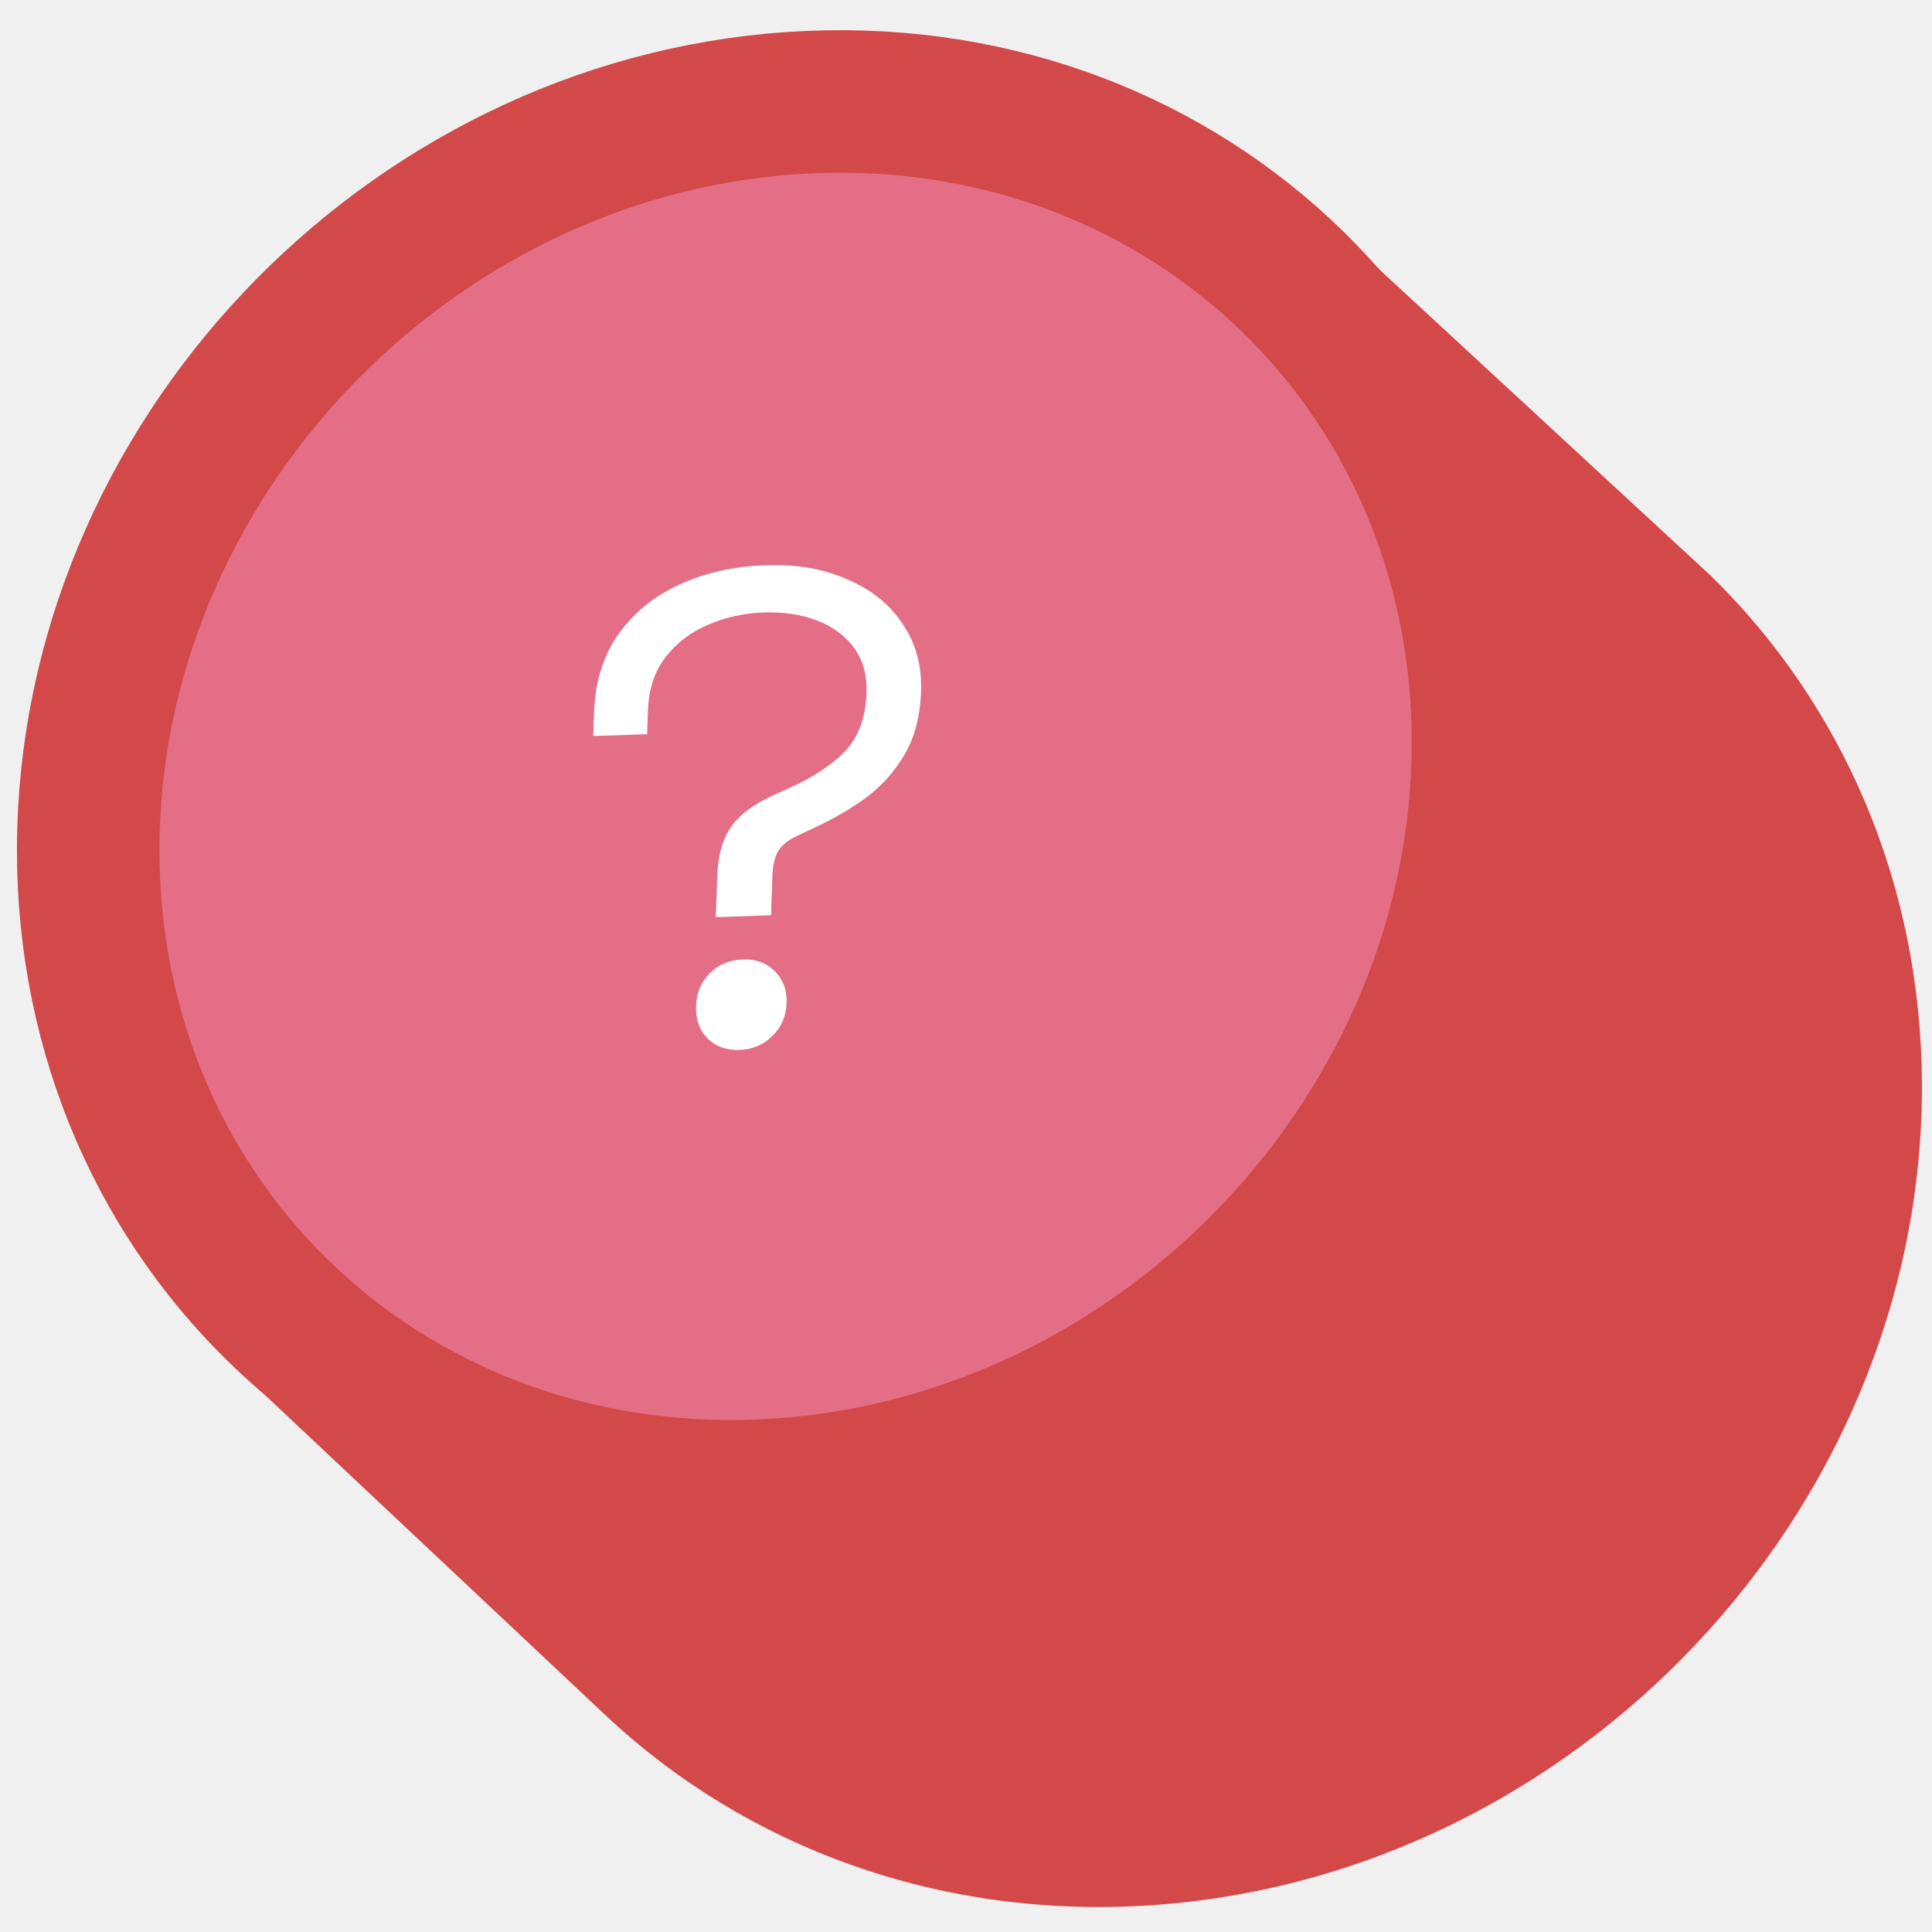
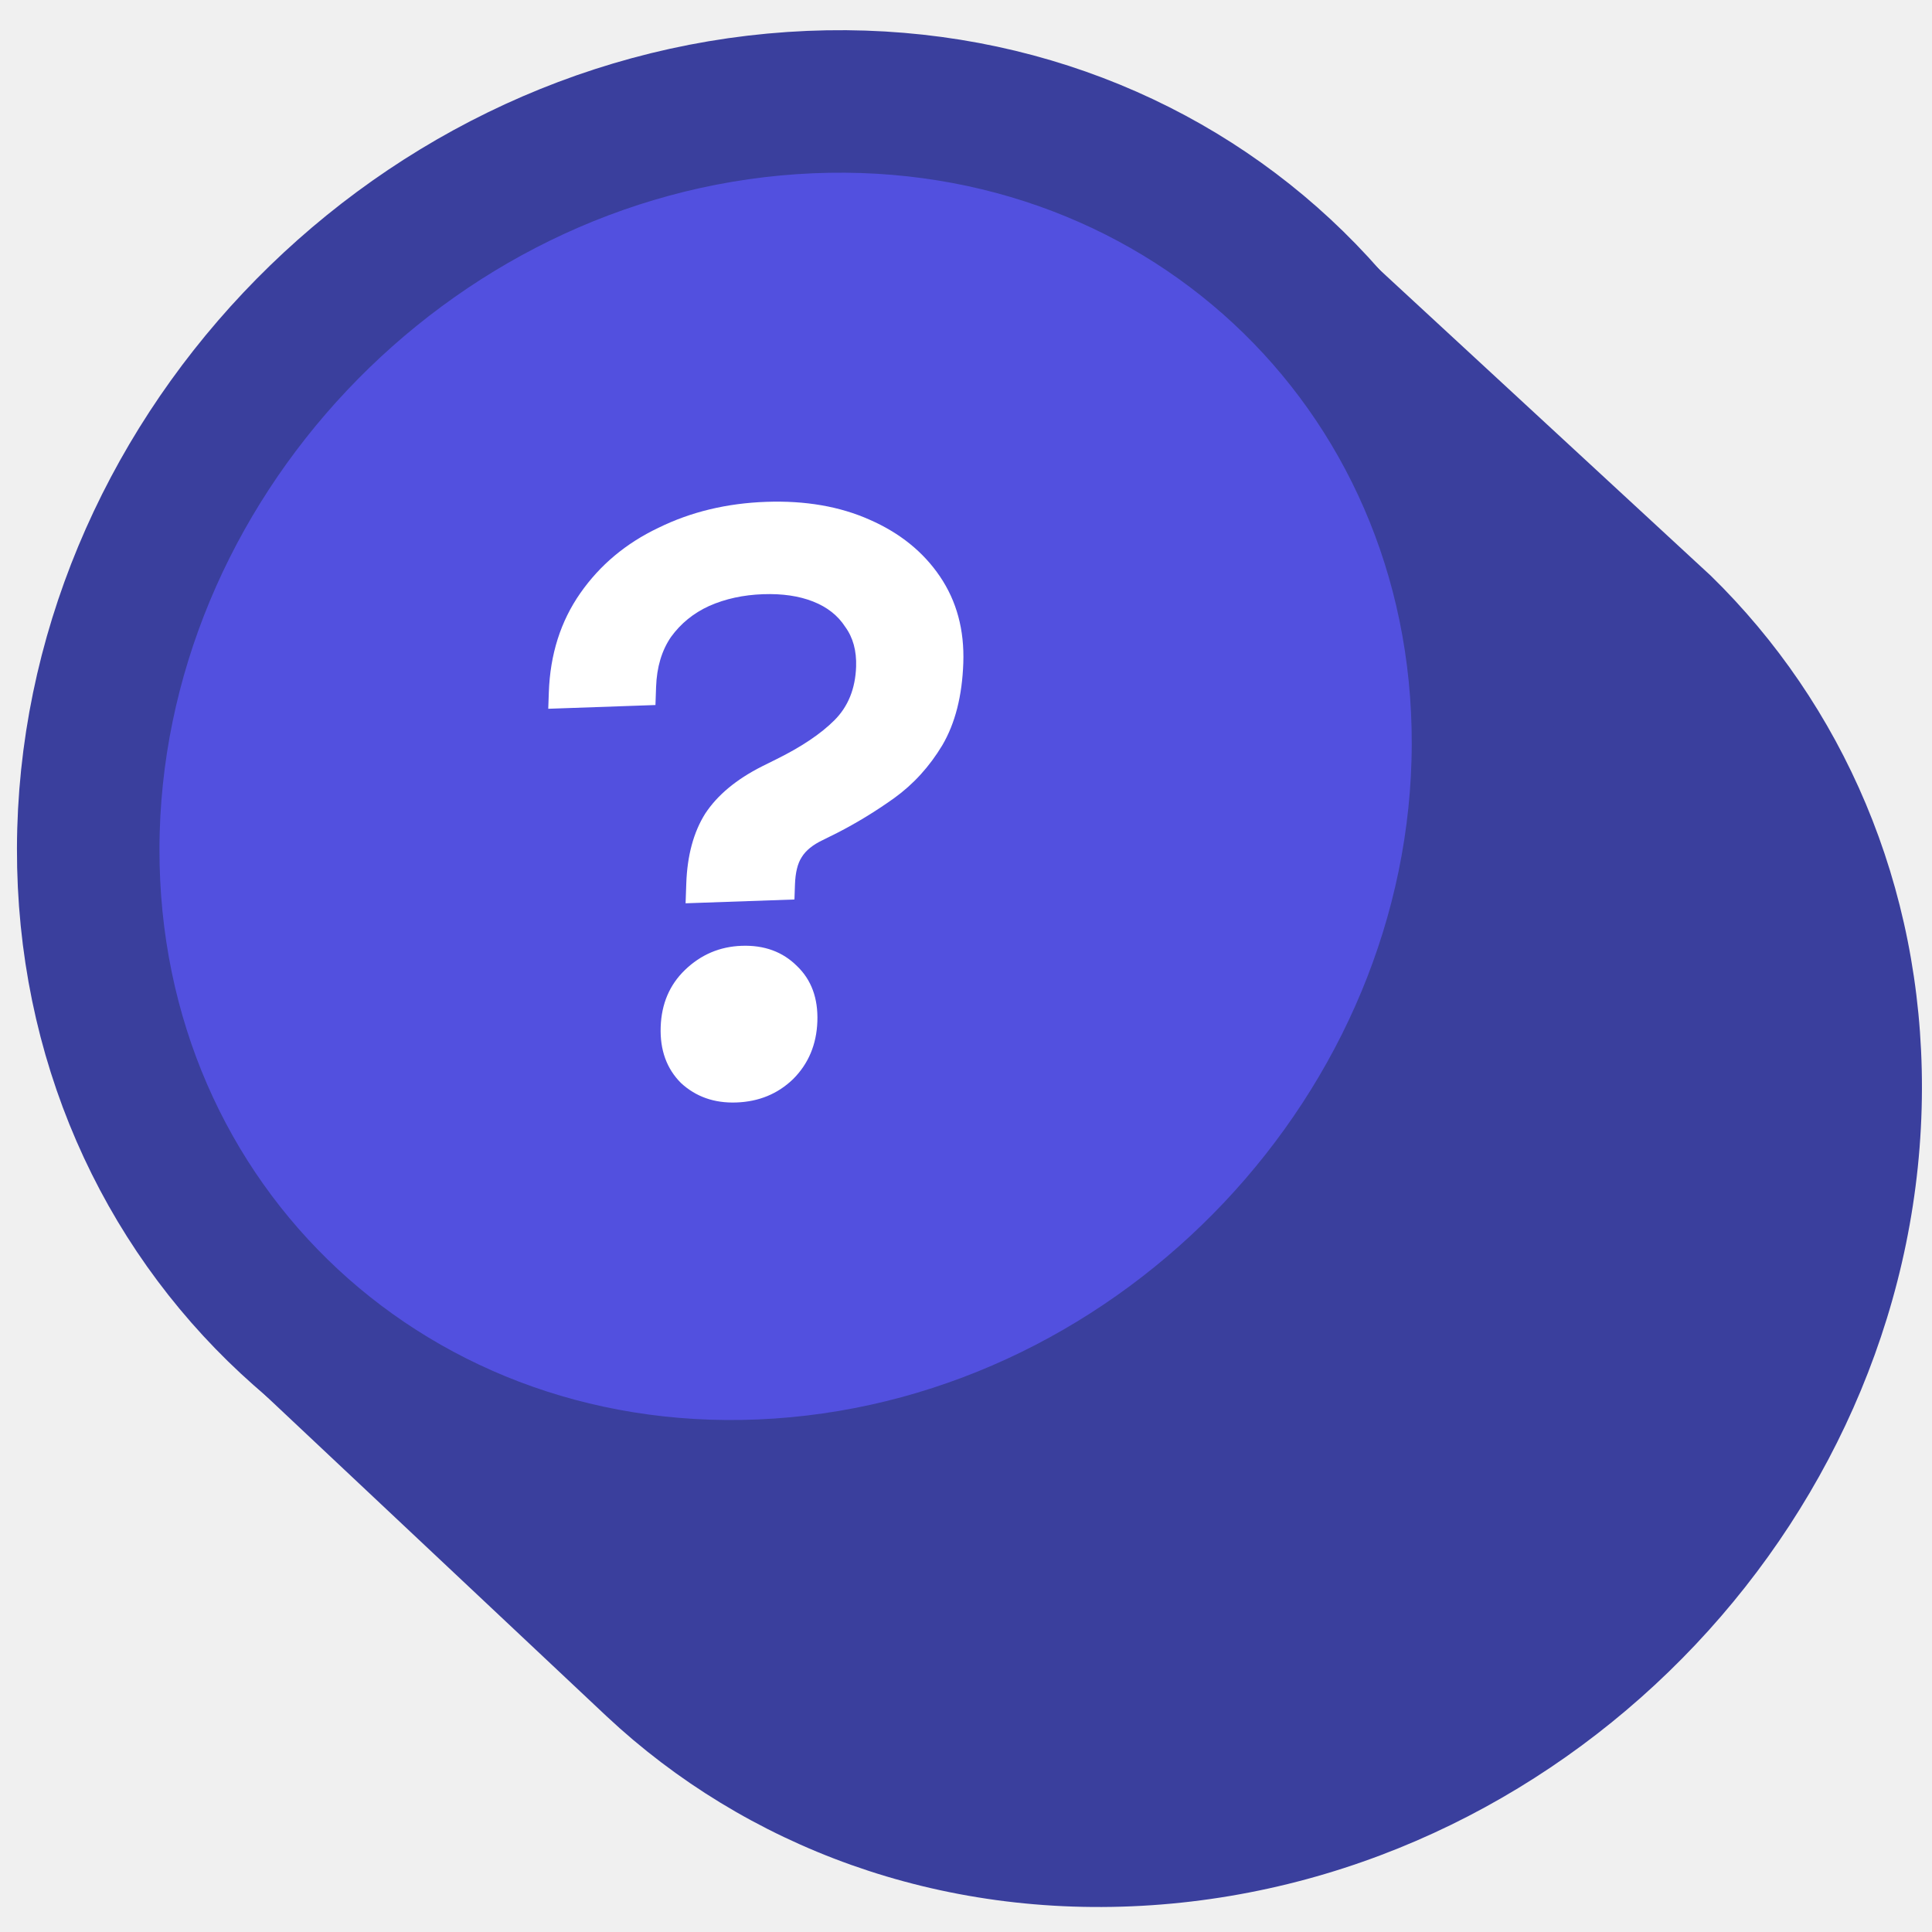
<svg xmlns="http://www.w3.org/2000/svg" width="192" height="192" viewBox="0 0 192 192" fill="none">
-   <path d="M191 108.212C190.902 150.166 156.623 186.487 114.435 189.338C93.243 190.77 74.087 183.484 60.281 170.56L24.876 137.268L130.205 20.431L170.036 57.234C183.069 69.982 191.048 87.894 191 108.212Z" fill="#D34849" />
-   <path d="M147.379 73.963C147.29 112.15 115.942 145.437 77.418 148.04C39.268 150.618 8.678 122.111 8.766 84.32C8.855 46.133 40.203 12.847 78.728 10.243C116.878 7.665 147.468 36.173 147.379 73.963Z" fill="#E46E86" stroke="#D34849" stroke-width="14.162" />
-   <path d="M71.135 91.148L71.276 87.115C71.347 85.087 71.777 83.487 72.567 82.315C73.358 81.098 74.715 80.038 76.64 79.135L78.519 78.276C80.845 77.227 82.671 76.018 83.995 74.651C85.321 73.24 86.027 71.322 86.111 68.898C86.174 67.091 85.765 65.586 84.882 64.384C83.999 63.182 82.776 62.278 81.212 61.672C79.649 61.066 77.875 60.798 75.891 60.867C73.908 60.937 72.044 61.354 70.3 62.119C68.602 62.839 67.199 63.923 66.092 65.37C65.03 66.772 64.463 68.531 64.389 70.647L64.308 72.961L58.952 73.148L59.033 70.834C59.139 67.792 59.934 65.211 61.417 63.09C62.945 60.923 64.962 59.268 67.468 58.124C70.019 56.934 72.881 56.284 76.055 56.173C79.185 56.064 81.92 56.54 84.26 57.603C86.646 58.621 88.466 60.098 89.719 62.036C91.018 63.928 91.623 66.152 91.533 68.709C91.445 71.221 90.888 73.332 89.859 75.041C88.877 76.704 87.617 78.113 86.079 79.267C84.544 80.378 82.858 81.361 81.023 82.218L79.21 83.073C78.36 83.455 77.749 83.939 77.376 84.524C77.004 85.11 76.799 85.931 76.762 86.989L76.624 90.957L71.135 91.148ZM73.515 104.339C72.192 104.385 71.127 104.004 70.319 103.196C69.51 102.388 69.129 101.322 69.175 100C69.222 98.678 69.678 97.583 70.545 96.716C71.412 95.85 72.506 95.393 73.829 95.347C75.107 95.302 76.15 95.684 76.959 96.492C77.811 97.299 78.214 98.364 78.168 99.686C78.122 101.008 77.643 102.104 76.732 102.972C75.865 103.839 74.793 104.295 73.515 104.339Z" fill="white" />
+   <path d="M191 108.212C190.902 150.166 156.623 186.487 114.435 189.338C93.243 190.77 74.087 183.484 60.281 170.56L24.876 137.268L130.205 20.431L170.036 57.234C183.069 69.982 191.048 87.894 191 108.212Z" fill="#3A3F9D" />
+   <path d="M147.379 73.963C147.29 112.15 115.942 145.437 77.418 148.04C39.268 150.618 8.678 122.111 8.766 84.32C8.855 46.133 40.203 12.847 78.728 10.243C116.878 7.665 147.468 36.173 147.379 73.963Z" fill="#5250DF" stroke="#3A3F9D" stroke-width="14.162" />
+   <path d="M68.133 89.768L68.202 87.801C68.299 85.015 68.926 82.701 70.081 80.86C71.292 79.017 73.174 77.451 75.729 76.161L77.145 75.457C79.644 74.224 81.572 72.929 82.929 71.572C84.286 70.215 85.002 68.444 85.079 66.258C85.134 64.674 84.771 63.35 83.99 62.286C83.265 61.165 82.203 60.329 80.803 59.778C79.404 59.226 77.748 58.984 75.836 59.051C73.869 59.12 72.082 59.509 70.475 60.22C68.922 60.929 67.659 61.956 66.684 63.299C65.764 64.641 65.27 66.295 65.201 68.262L65.138 70.065L54.485 70.437L54.542 68.798C54.673 65.028 55.716 61.745 57.669 58.949C59.622 56.152 62.207 53.988 65.426 52.457C68.646 50.871 72.223 50.01 76.156 49.872C80.035 49.737 83.452 50.327 86.408 51.642C89.418 52.956 91.753 54.839 93.413 57.291C95.074 59.743 95.847 62.608 95.732 65.886C95.618 69.164 94.922 71.889 93.646 74.062C92.372 76.18 90.783 77.927 88.879 79.303C87.033 80.623 85.137 81.78 83.192 82.776L81.776 83.48C80.778 83.952 80.076 84.522 79.67 85.191C79.267 85.805 79.044 86.713 79.002 87.915L78.951 89.39L68.133 89.768ZM73.172 109.563C70.986 109.64 69.153 108.994 67.673 107.627C66.25 106.204 65.578 104.345 65.658 102.05C65.738 99.755 66.541 97.872 68.065 96.4C69.647 94.872 71.53 94.069 73.715 93.993C75.955 93.915 77.787 94.587 79.211 96.011C80.636 97.38 81.309 99.212 81.229 101.506C81.148 103.801 80.345 105.712 78.819 107.238C77.294 108.71 75.412 109.485 73.172 109.563Z" fill="white" />
</svg>
